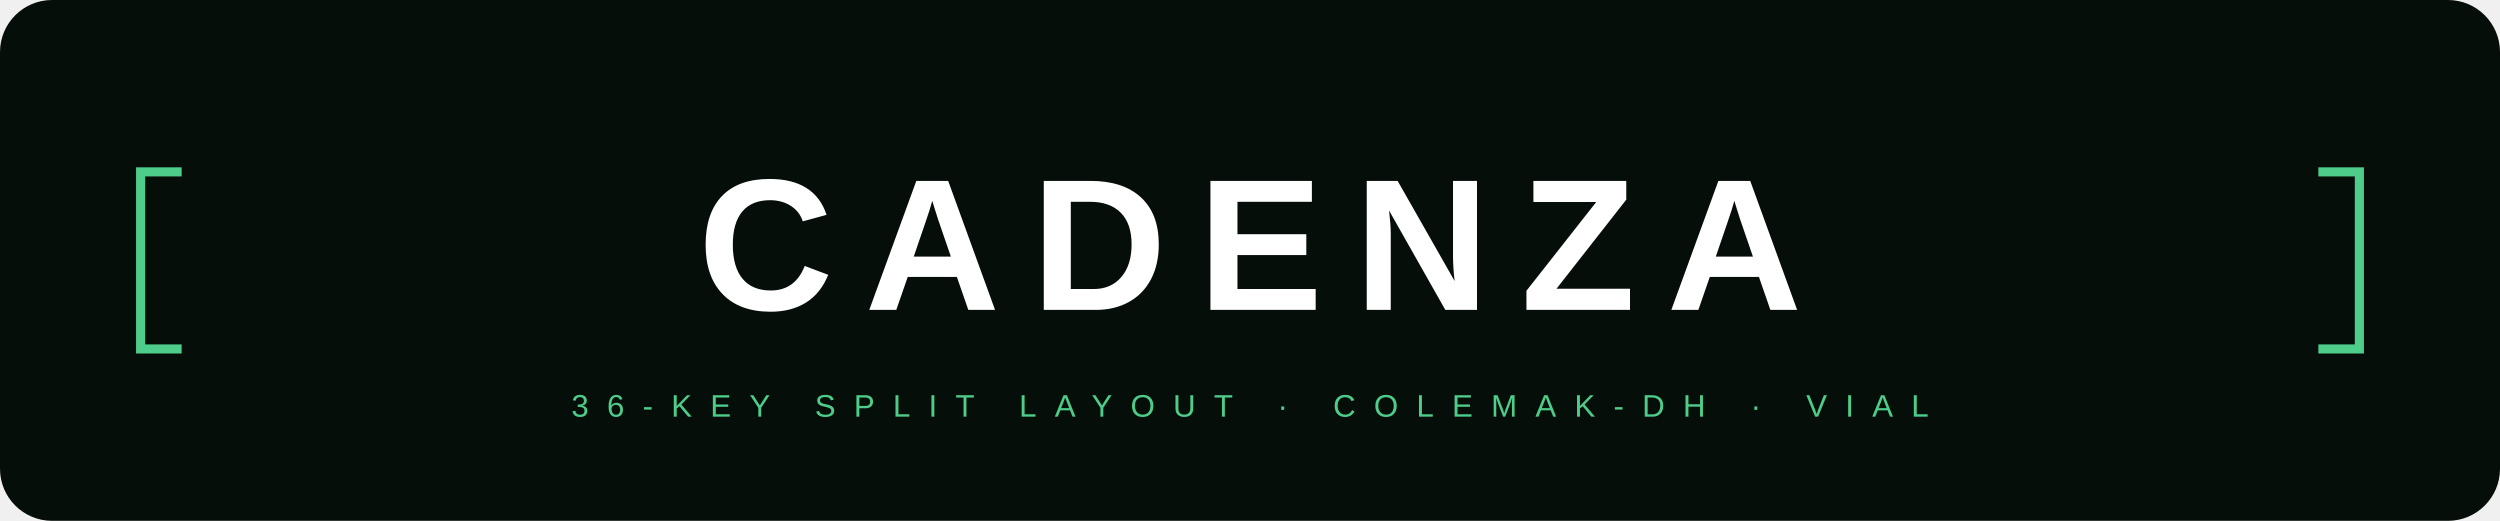
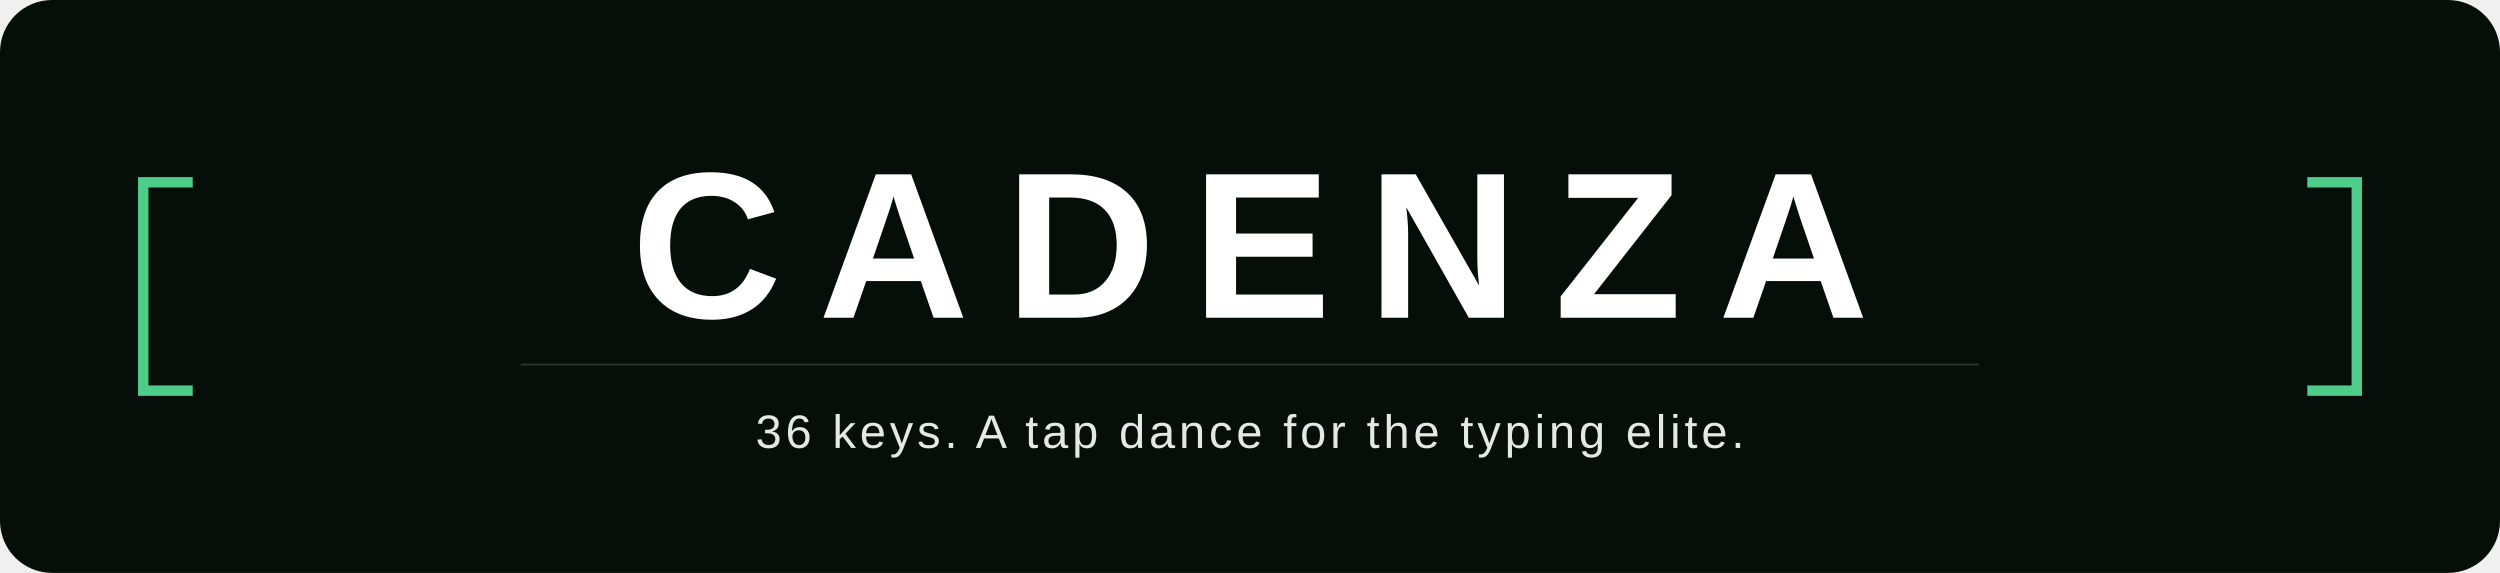
- <svg xmlns="http://www.w3.org/2000/svg" width="960" height="200" viewBox="0 0 960 200">
-   <rect width="960" height="200" rx="20" fill="#050E08" />
-   <path d="M68 66 L54 66 L54 134 L68 134" stroke="#4DCC8A" stroke-width="3.5" fill="none" stroke-linecap="square" stroke-linejoin="miter" />
-   <path d="M892 66 L906 66 L906 134 L892 134" stroke="#4DCC8A" stroke-width="3.5" fill="none" stroke-linecap="square" stroke-linejoin="miter" />
-   <text x="480" y="119" font-family="-apple-system, BlinkMacSystemFont, 'Helvetica Neue', 'Arial', sans-serif" font-size="72" font-weight="800" fill="#FFFFFF" text-anchor="middle" letter-spacing="12">CADENZA</text>
-   <text x="480" y="160" font-family="-apple-system, BlinkMacSystemFont, 'Helvetica Neue', 'Arial', sans-serif" font-size="12" font-weight="500" fill="#4DCC8A" text-anchor="middle" letter-spacing="7">36-KEY SPLIT LAYOUT  ·  COLEMAK-DH  ·  VIAL</text>
+ <svg xmlns="http://www.w3.org/2000/svg" width="960" height="220" viewBox="0 0 960 220">
+   <rect width="960" height="220" rx="20" fill="#050E08" />
+   <path d="M72 70 L55 70 L55 150 L72 150" stroke="#4DCC8A" stroke-width="4" fill="none" stroke-linecap="square" />
+   <path d="M888 70 L905 70 L905 150 L888 150" stroke="#4DCC8A" stroke-width="4" fill="none" stroke-linecap="square" />
+   <text x="480" y="122" font-family="-apple-system, BlinkMacSystemFont, 'Helvetica Neue', Arial, sans-serif" font-size="80" font-weight="800" fill="#FFFFFF" text-anchor="middle" letter-spacing="14">CADENZA</text>
+   <line x1="200" y1="140" x2="760" y2="140" stroke="#FFFFFF" stroke-width="0.7" opacity="0.15" />
+   <text x="480" y="172" font-family="-apple-system, BlinkMacSystemFont, 'Helvetica Neue', Arial, sans-serif" font-size="18" font-weight="500" fill="#FFFFFF" text-anchor="middle" letter-spacing="1.5" opacity="0.9">36 keys. A tap dance for the typing elite.</text>
</svg>
